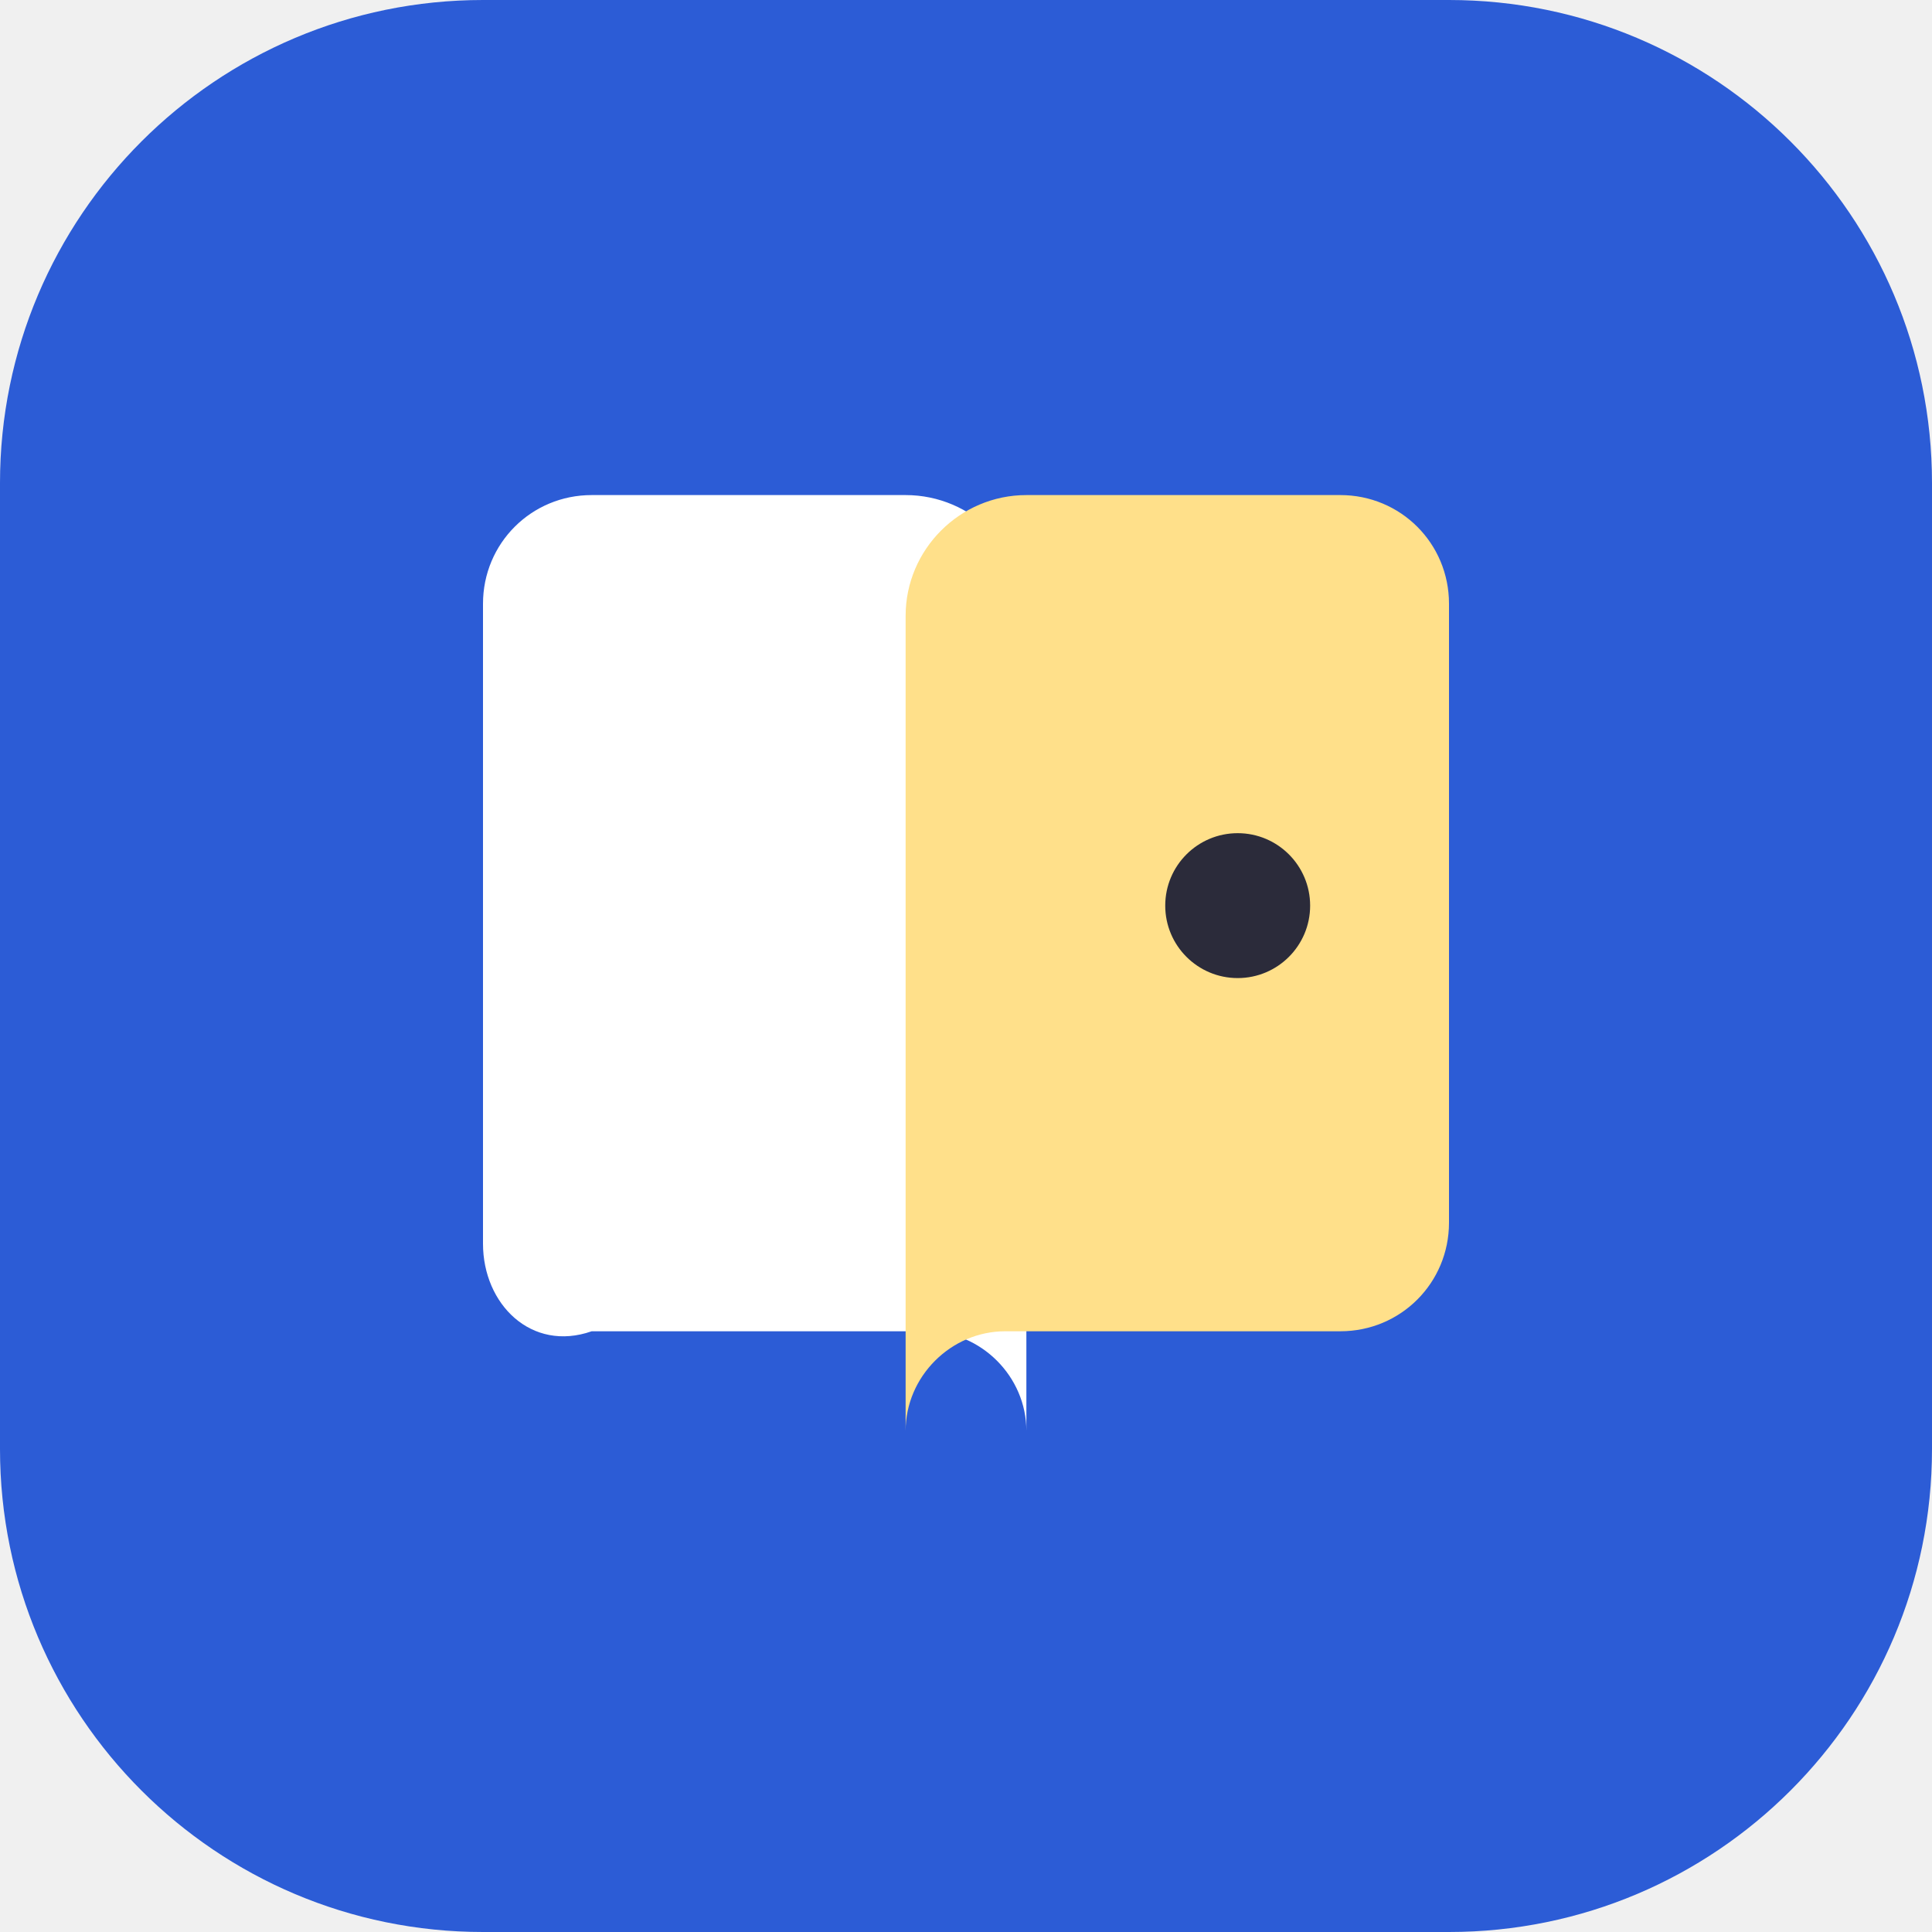
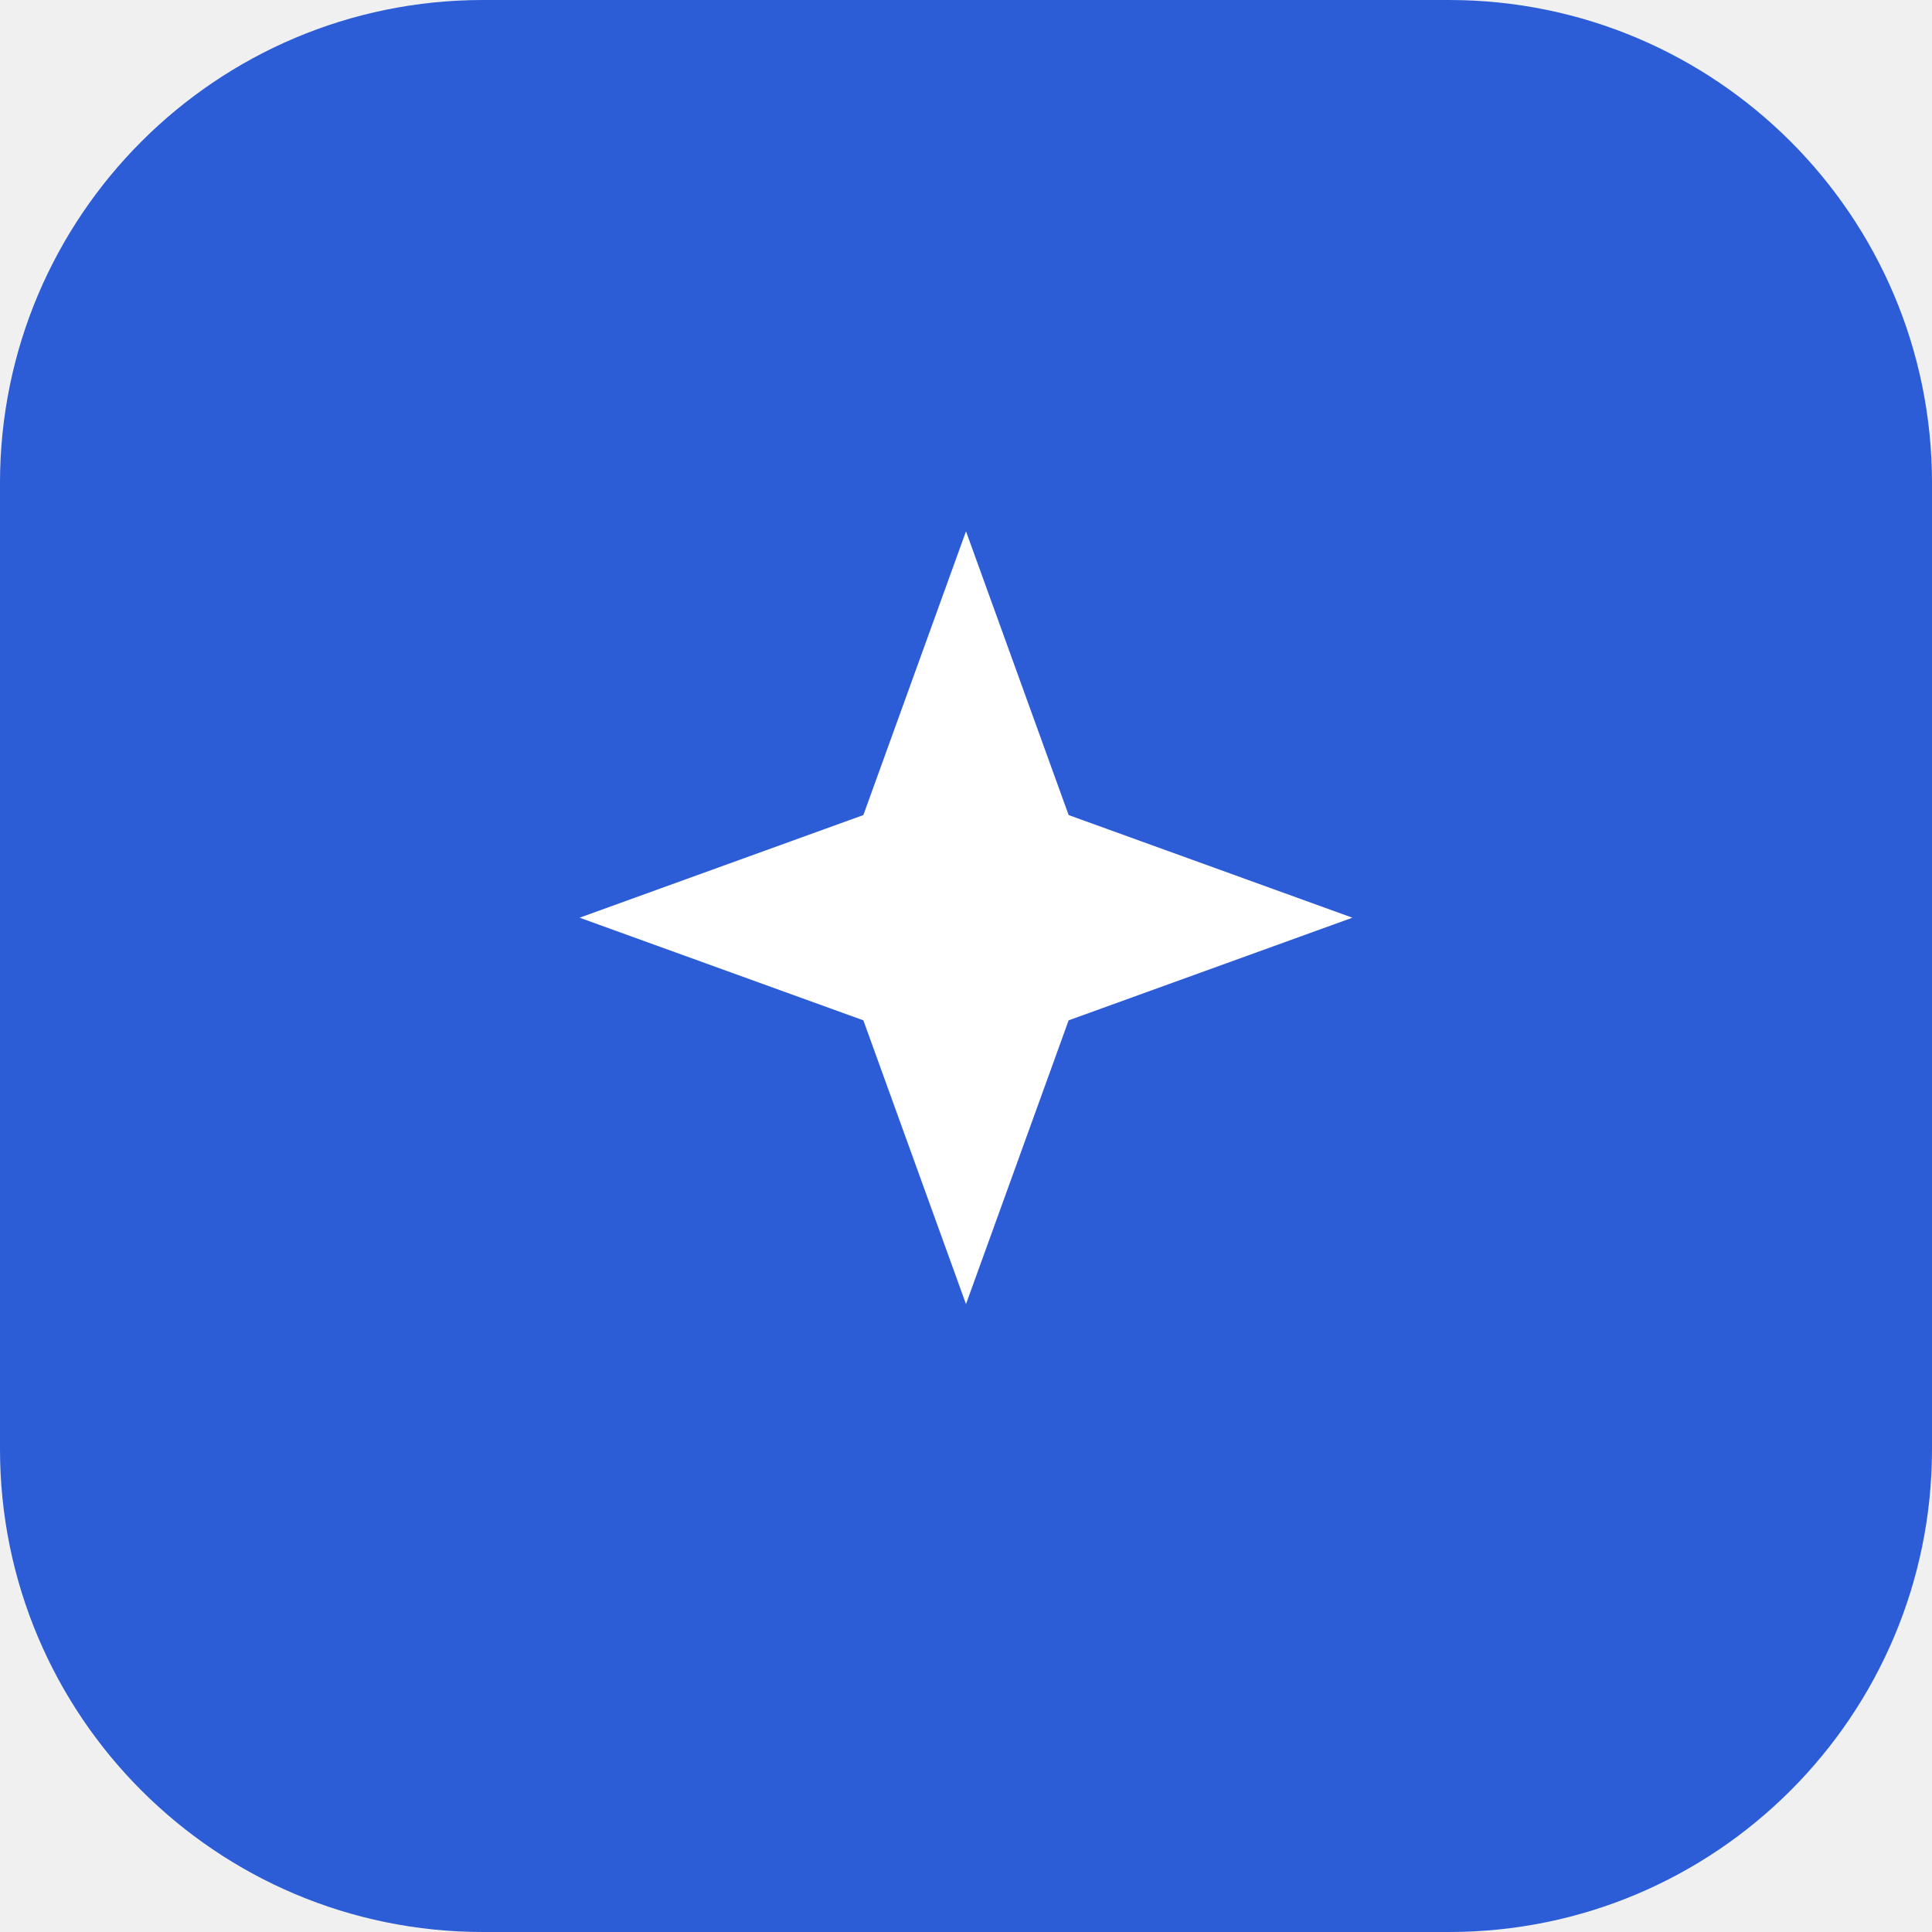
<svg xmlns="http://www.w3.org/2000/svg" viewBox="0 0 64 64">
  <rect width="64" height="64" rx="16" fill="#2C5CD6" />
-   <path d="M16 20c0-2 1.6-3.6 3.6-3.6H30c2.2 0 4 1.8 4 4v27c0-1.8-1.5-3.3-3.3-3.3H19.6C17.6 44.8 16 43.2 16 41.2V20z" fill="#fff" />
-   <path d="M48 20c0-2-1.6-3.6-3.6-3.6H34c-2.2 0-4 1.8-4 4v27c0-1.8 1.5-3.3 3.3-3.3h11.1c2 0 3.6-1.6 3.6-3.6V20z" fill="#FFE08A" />
-   <circle cx="41" cy="30" r="2.4" fill="#2B2B3A" />
+   <path d="M32 17.6l3.4 9.4 9.4 3.4-9.4 3.4-3.4 9.4-3.4-9.4-9.4-3.4 9.4-3.4 3.4-9.4Z" fill="#fff" />
</svg>
